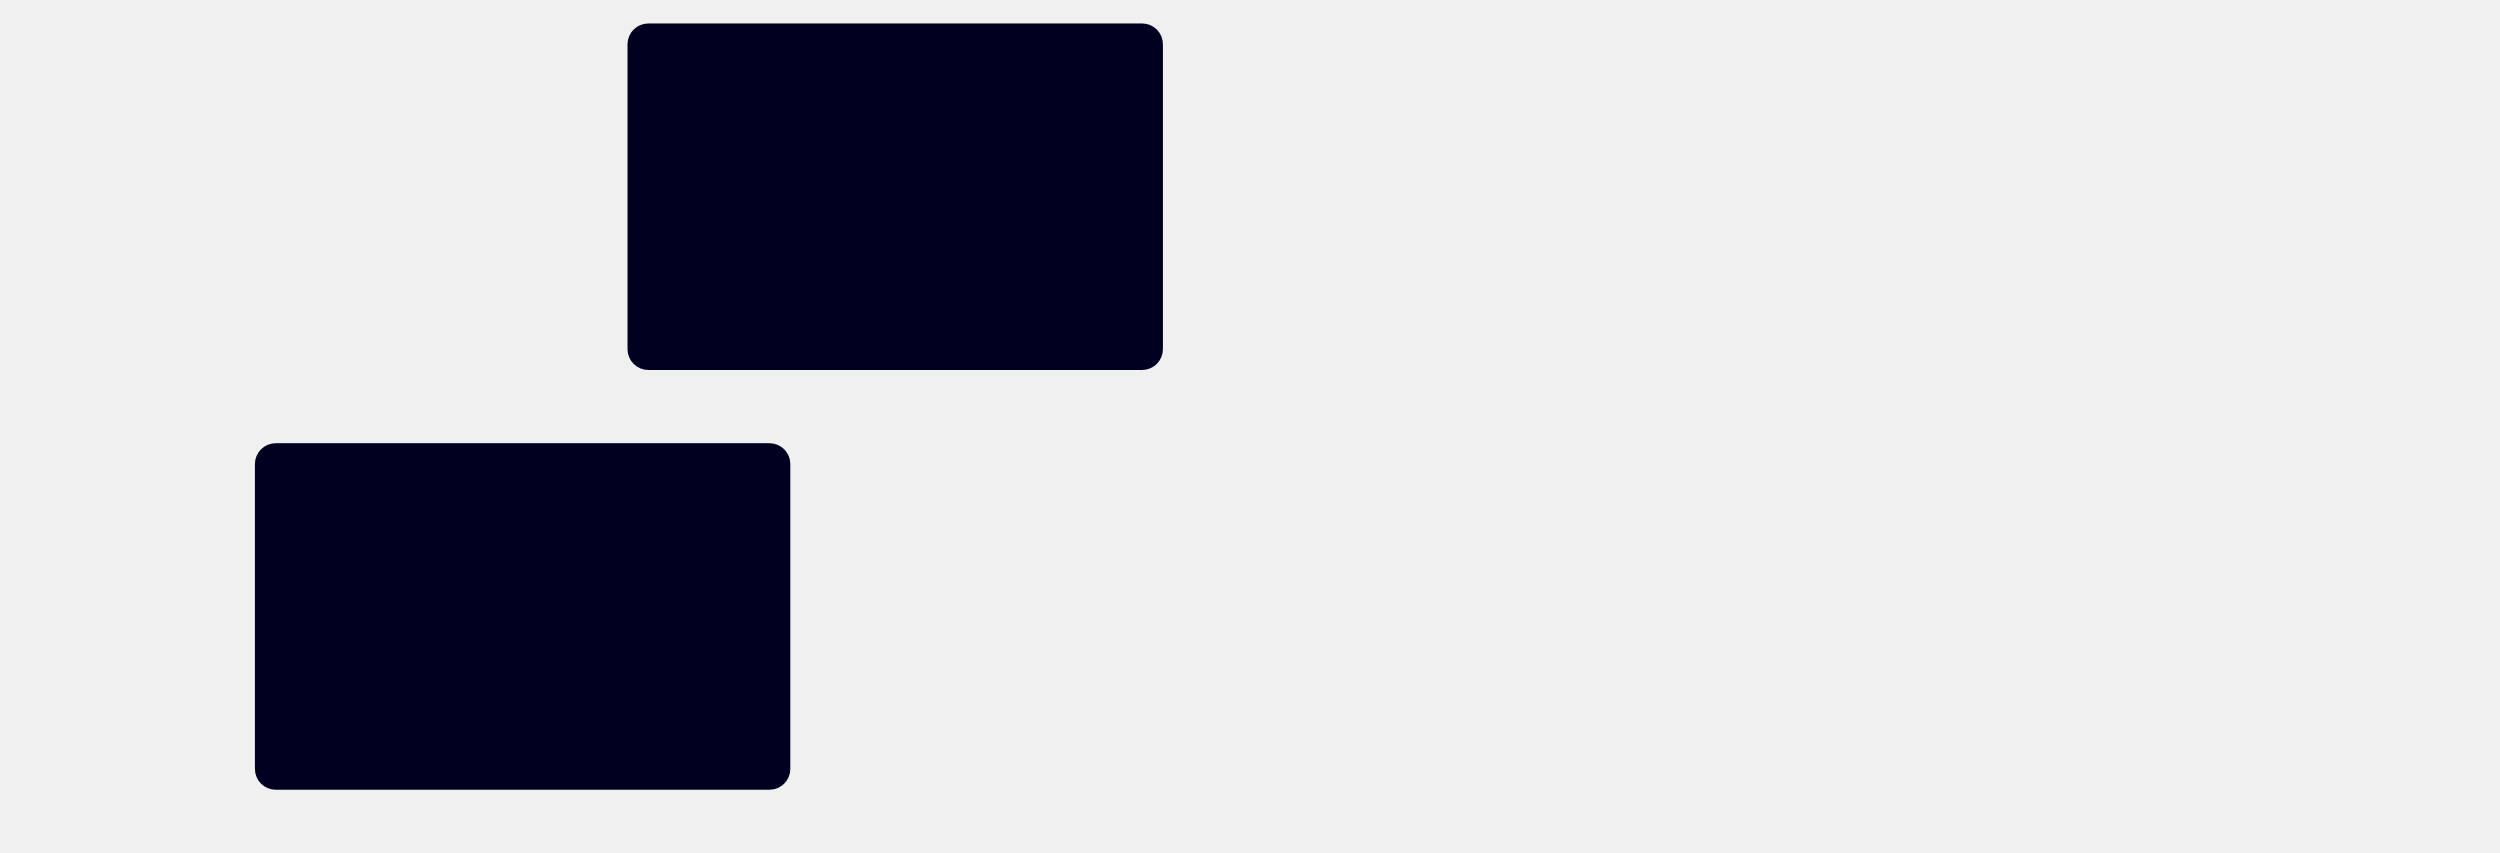
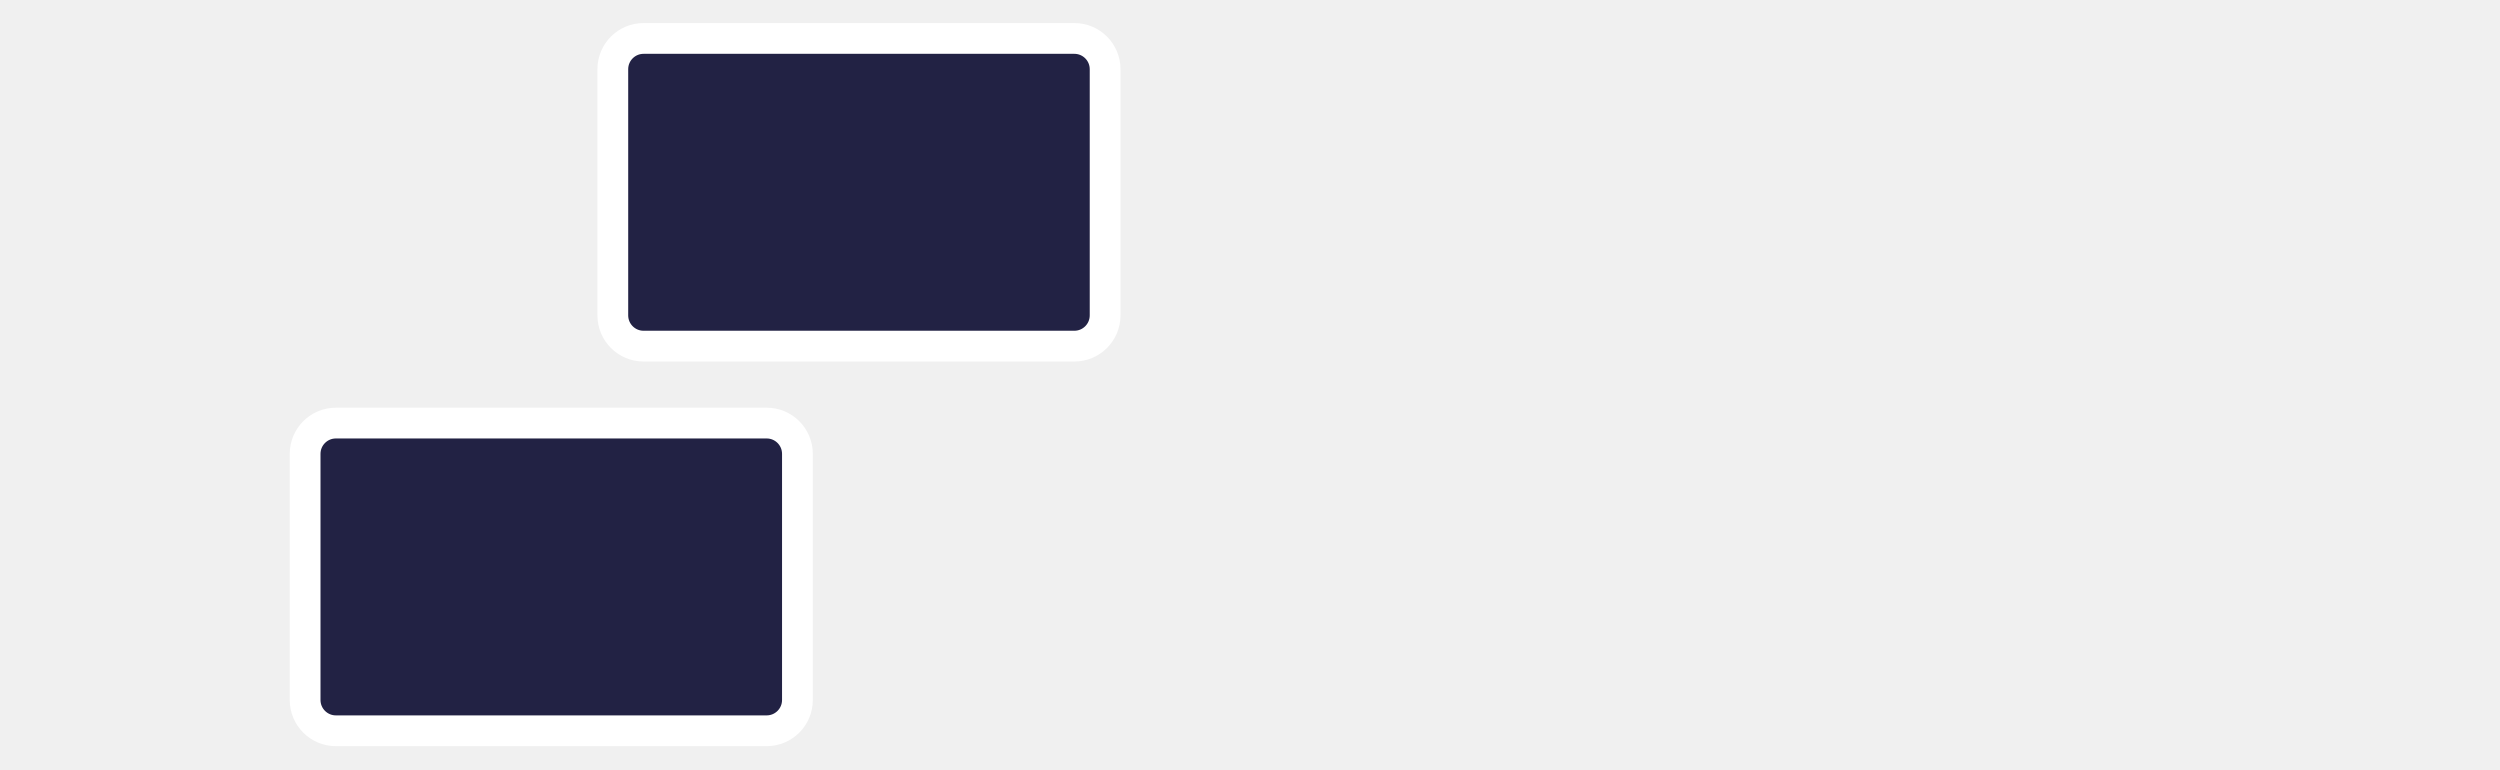
- <svg xmlns="http://www.w3.org/2000/svg" width="190.596" height="65" viewBox="0 0 50.429 17.198" version="1.1" id="svg1619">
+ <svg xmlns="http://www.w3.org/2000/svg" width="195" height="60" viewBox="0 0 51.594 15.875" version="1.1" id="svg1619">
  <defs id="defs1613" />
-   <g id="layer1" transform="translate(-22.96205,-119.0677)">
-     <rect style="fill:#000020;fill-opacity:1;stroke:#000020;stroke-width:0.64;stroke-linecap:round;stroke-linejoin:miter;stroke-miterlimit:4;stroke-dasharray:none;stroke-opacity:1" id="rect2389" width="10.16" height="6.35" x="35.94" y="119.861" ry="0.1" />
-     <rect style="fill:#000020;fill-opacity:1;stroke:#000020;stroke-width:0.64;stroke-linecap:round;stroke-linejoin:miter;stroke-miterlimit:4;stroke-dasharray:none;stroke-opacity:1" id="rect2389-8" width="10.16" height="6.35" x="28.424" y="128.328" ry="0.1" />
+   <g id="layer1" transform="translate(-22.96205,-120.3906)">
+     <rect style="fill:#222244;fill-opacity:1;stroke:#ffffff;stroke-width:0.635;stroke-linecap:round;stroke-linejoin:round;stroke-miterlimit:4;stroke-dasharray:none;stroke-opacity:1" id="rect2389" width="10.16" height="6.35" x="35.609" y="121.184" ry="0.635" />
+     <rect style="fill:#222244;fill-opacity:1;stroke:#ffffff;stroke-width:0.635;stroke-linecap:round;stroke-linejoin:round;stroke-miterlimit:4;stroke-dasharray:none;stroke-opacity:1" id="rect2389-8" width="10.16" height="6.35" x="29.259" y="129.122" ry="0.635" />
  </g>
</svg>
